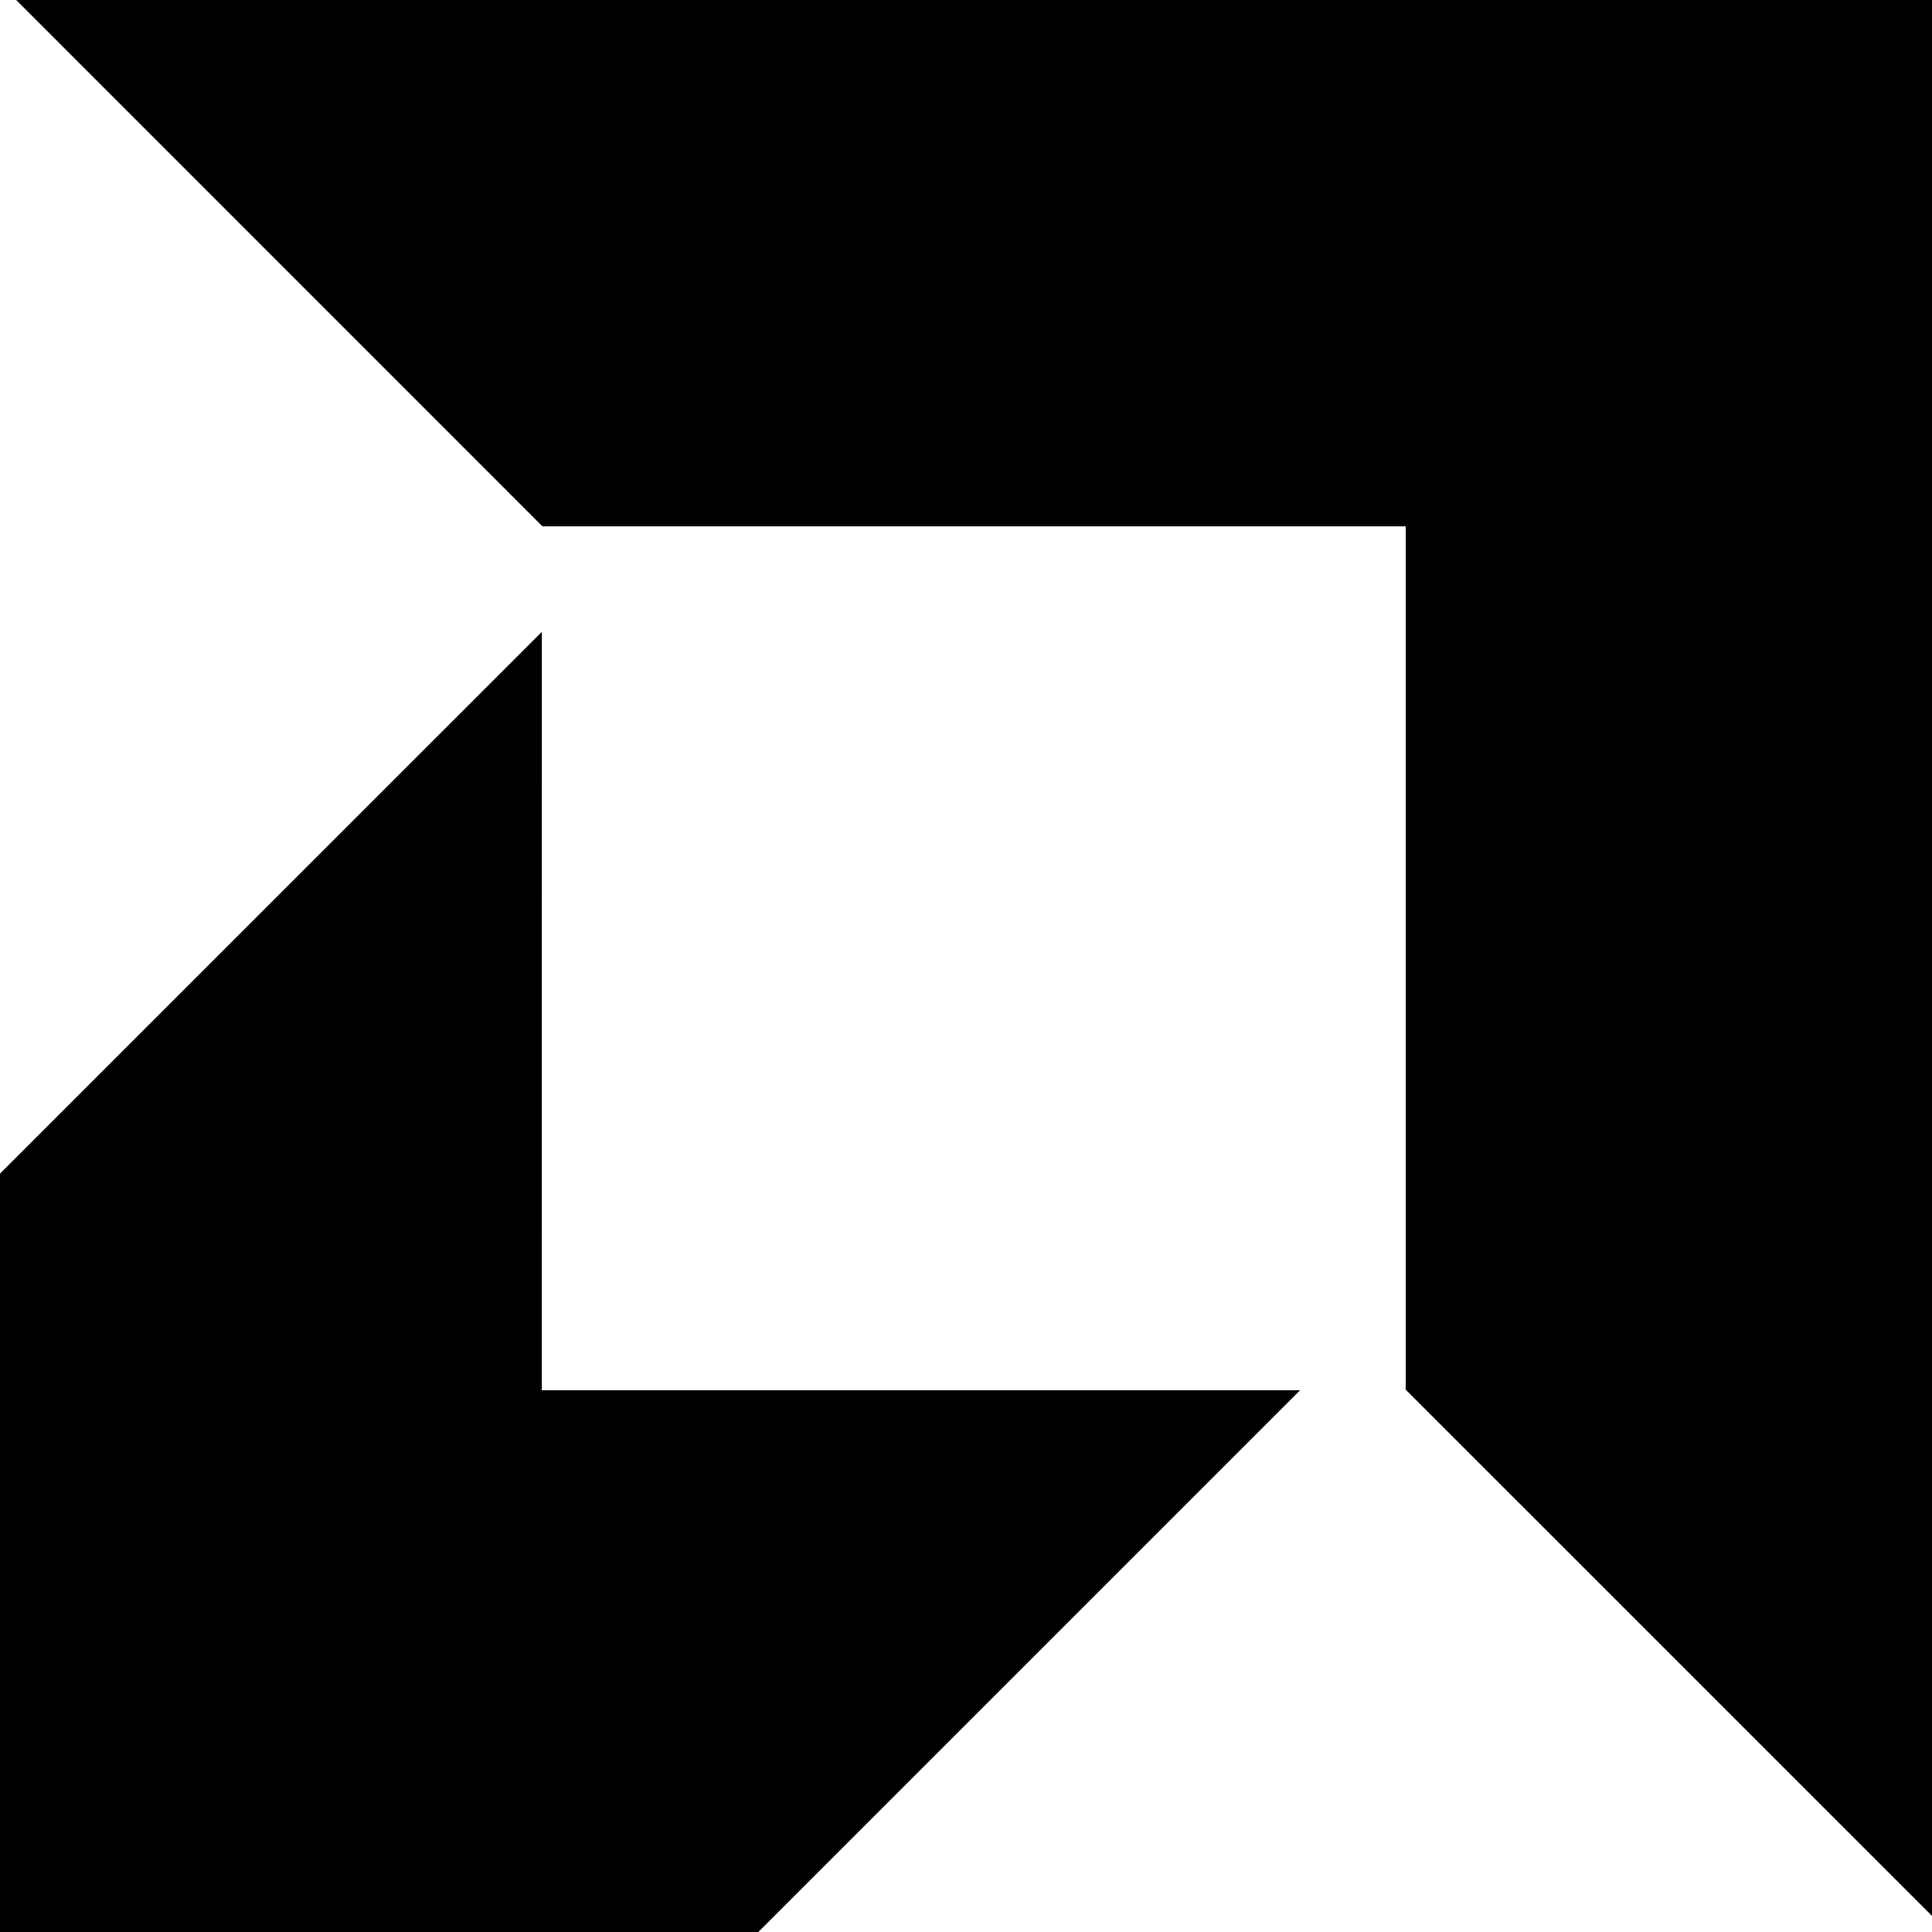
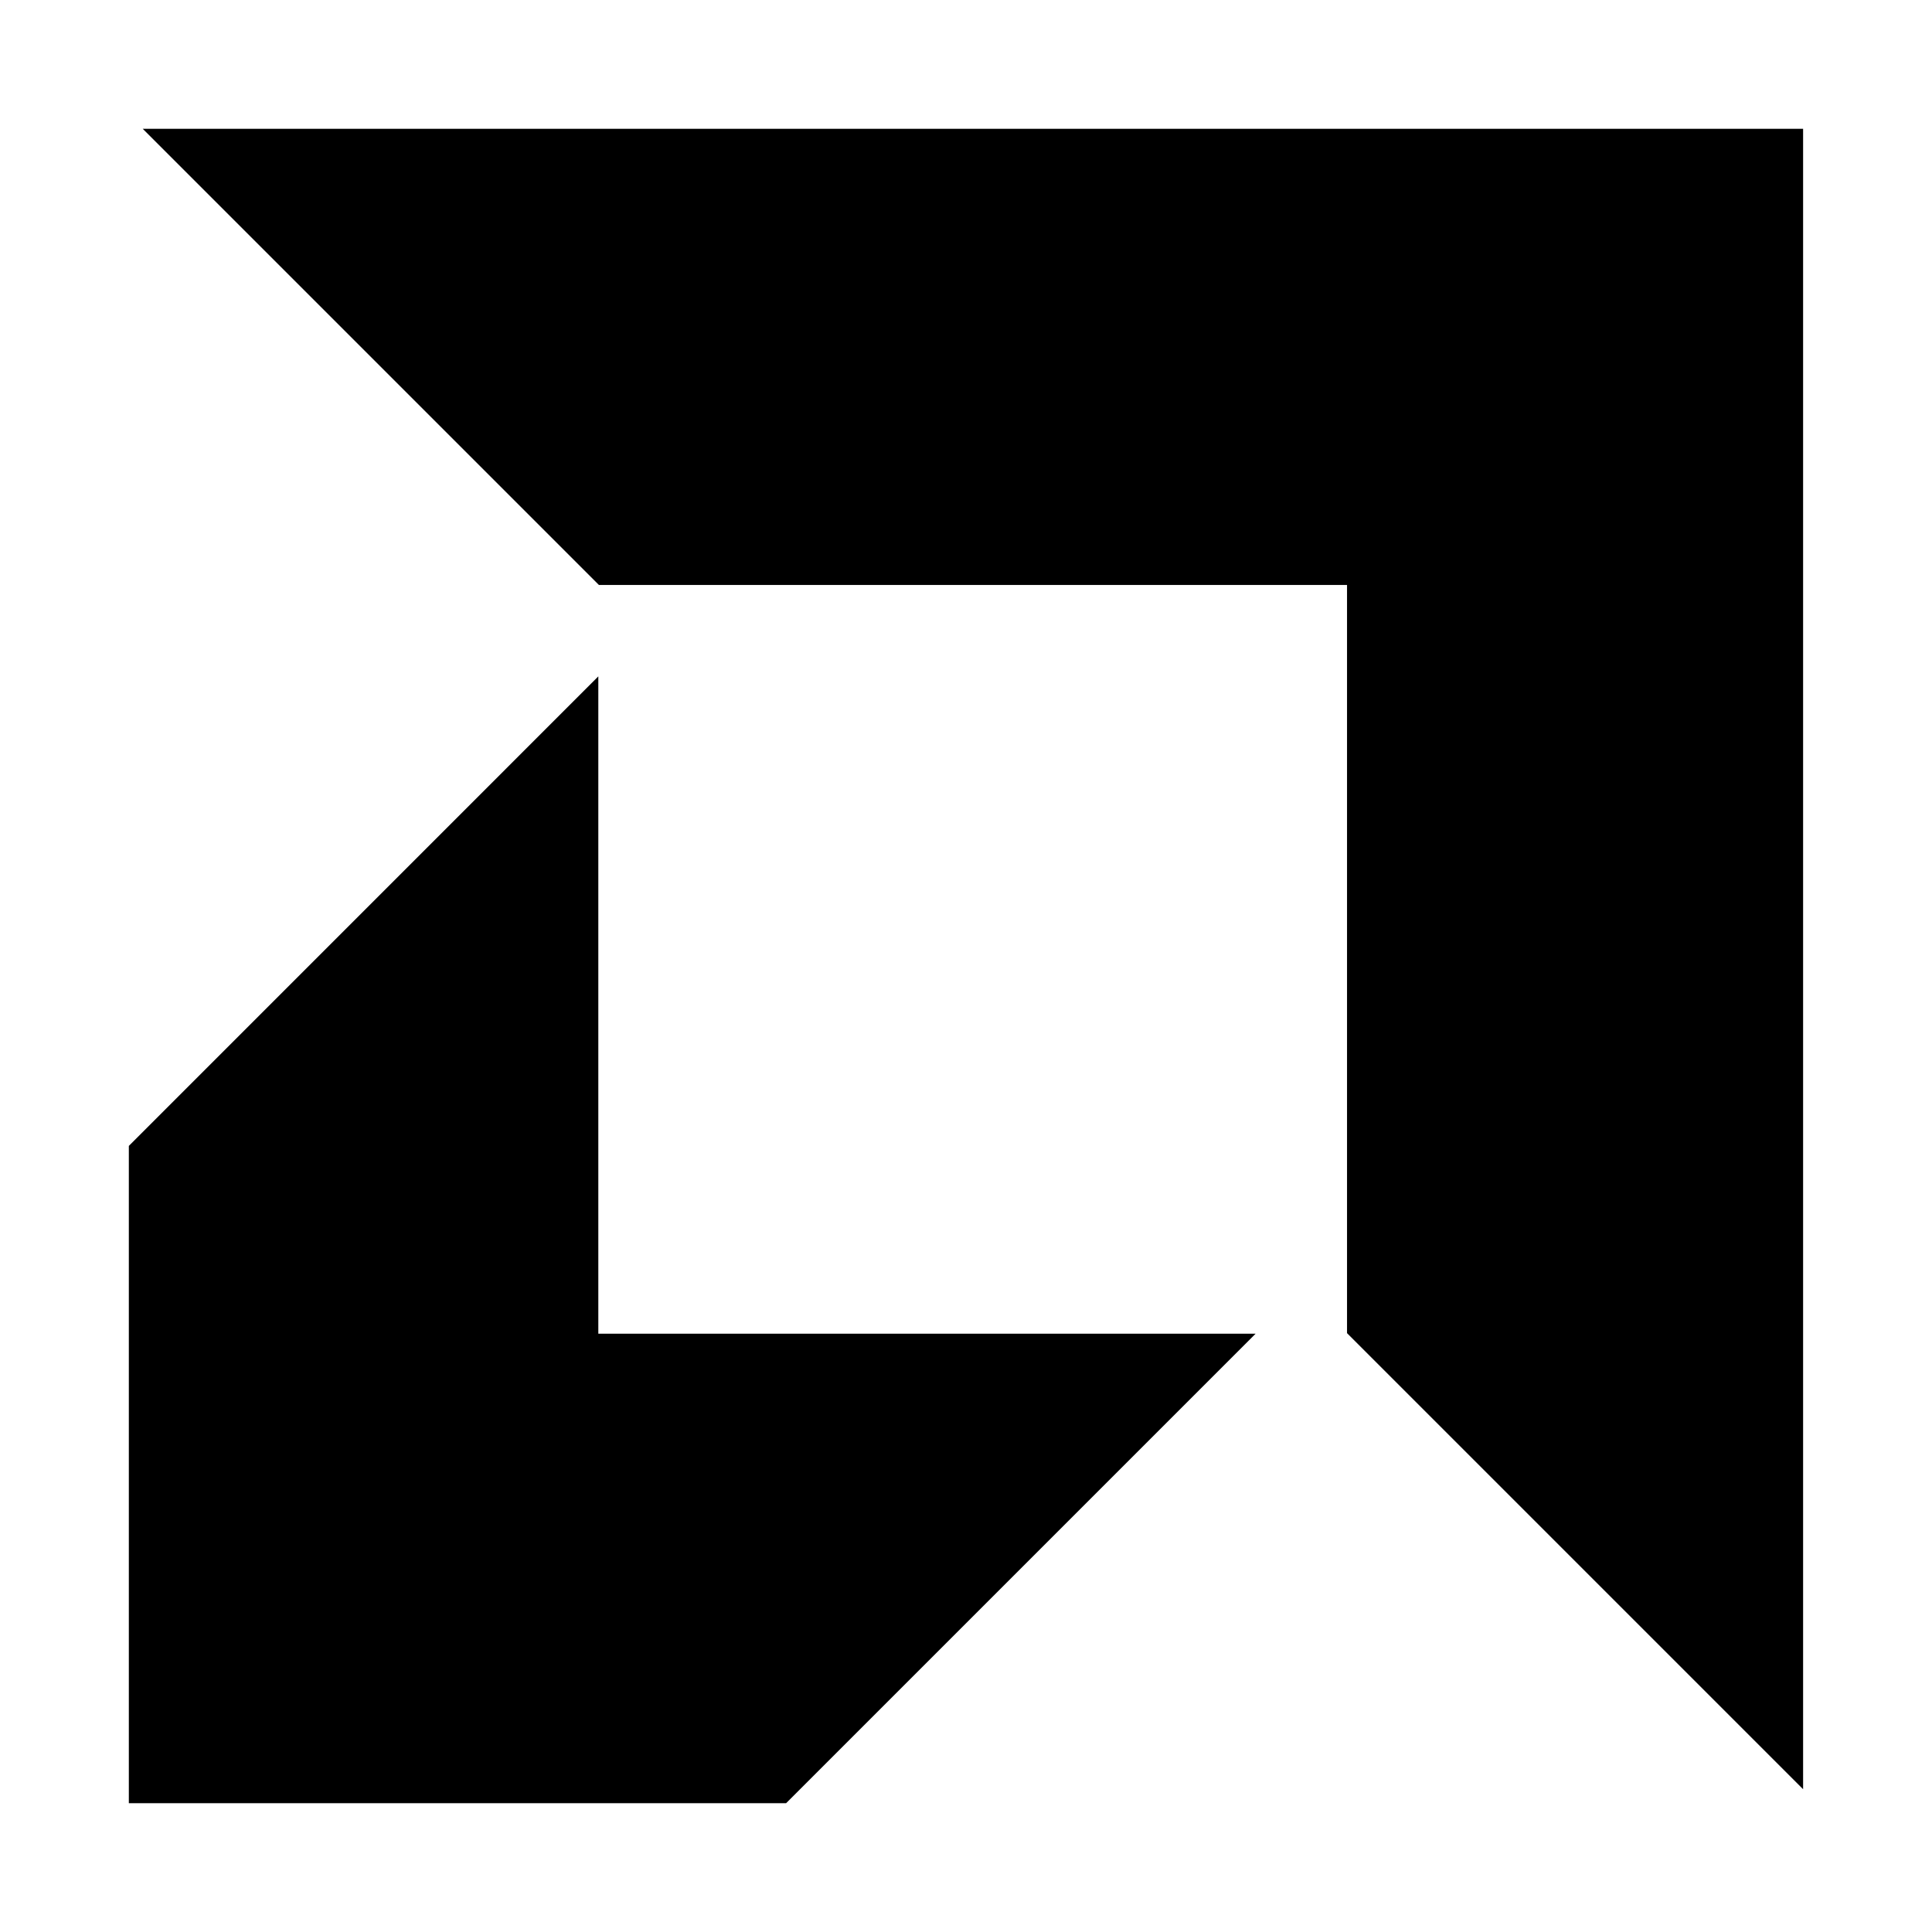
- <svg xmlns="http://www.w3.org/2000/svg" width="32" height="32">
-   <path fill="currentColor" d="M8.985 8.718.268 0H32v31.733l-8.717-8.716V8.718zm-.01 1.747L0 19.439V32h12.56l8.974-8.974H8.974z" />
+ <svg xmlns="http://www.w3.org/2000/svg" fill="currentColor" viewBox="0 0 32 32">
+   <path d="M9.92 9.689 2.364 2.133h27.501v27.502l-7.554-7.554V9.689zm-.01 1.514L2.134 18.98v10.887H13.02l7.777-7.777H9.91z" />
</svg>
